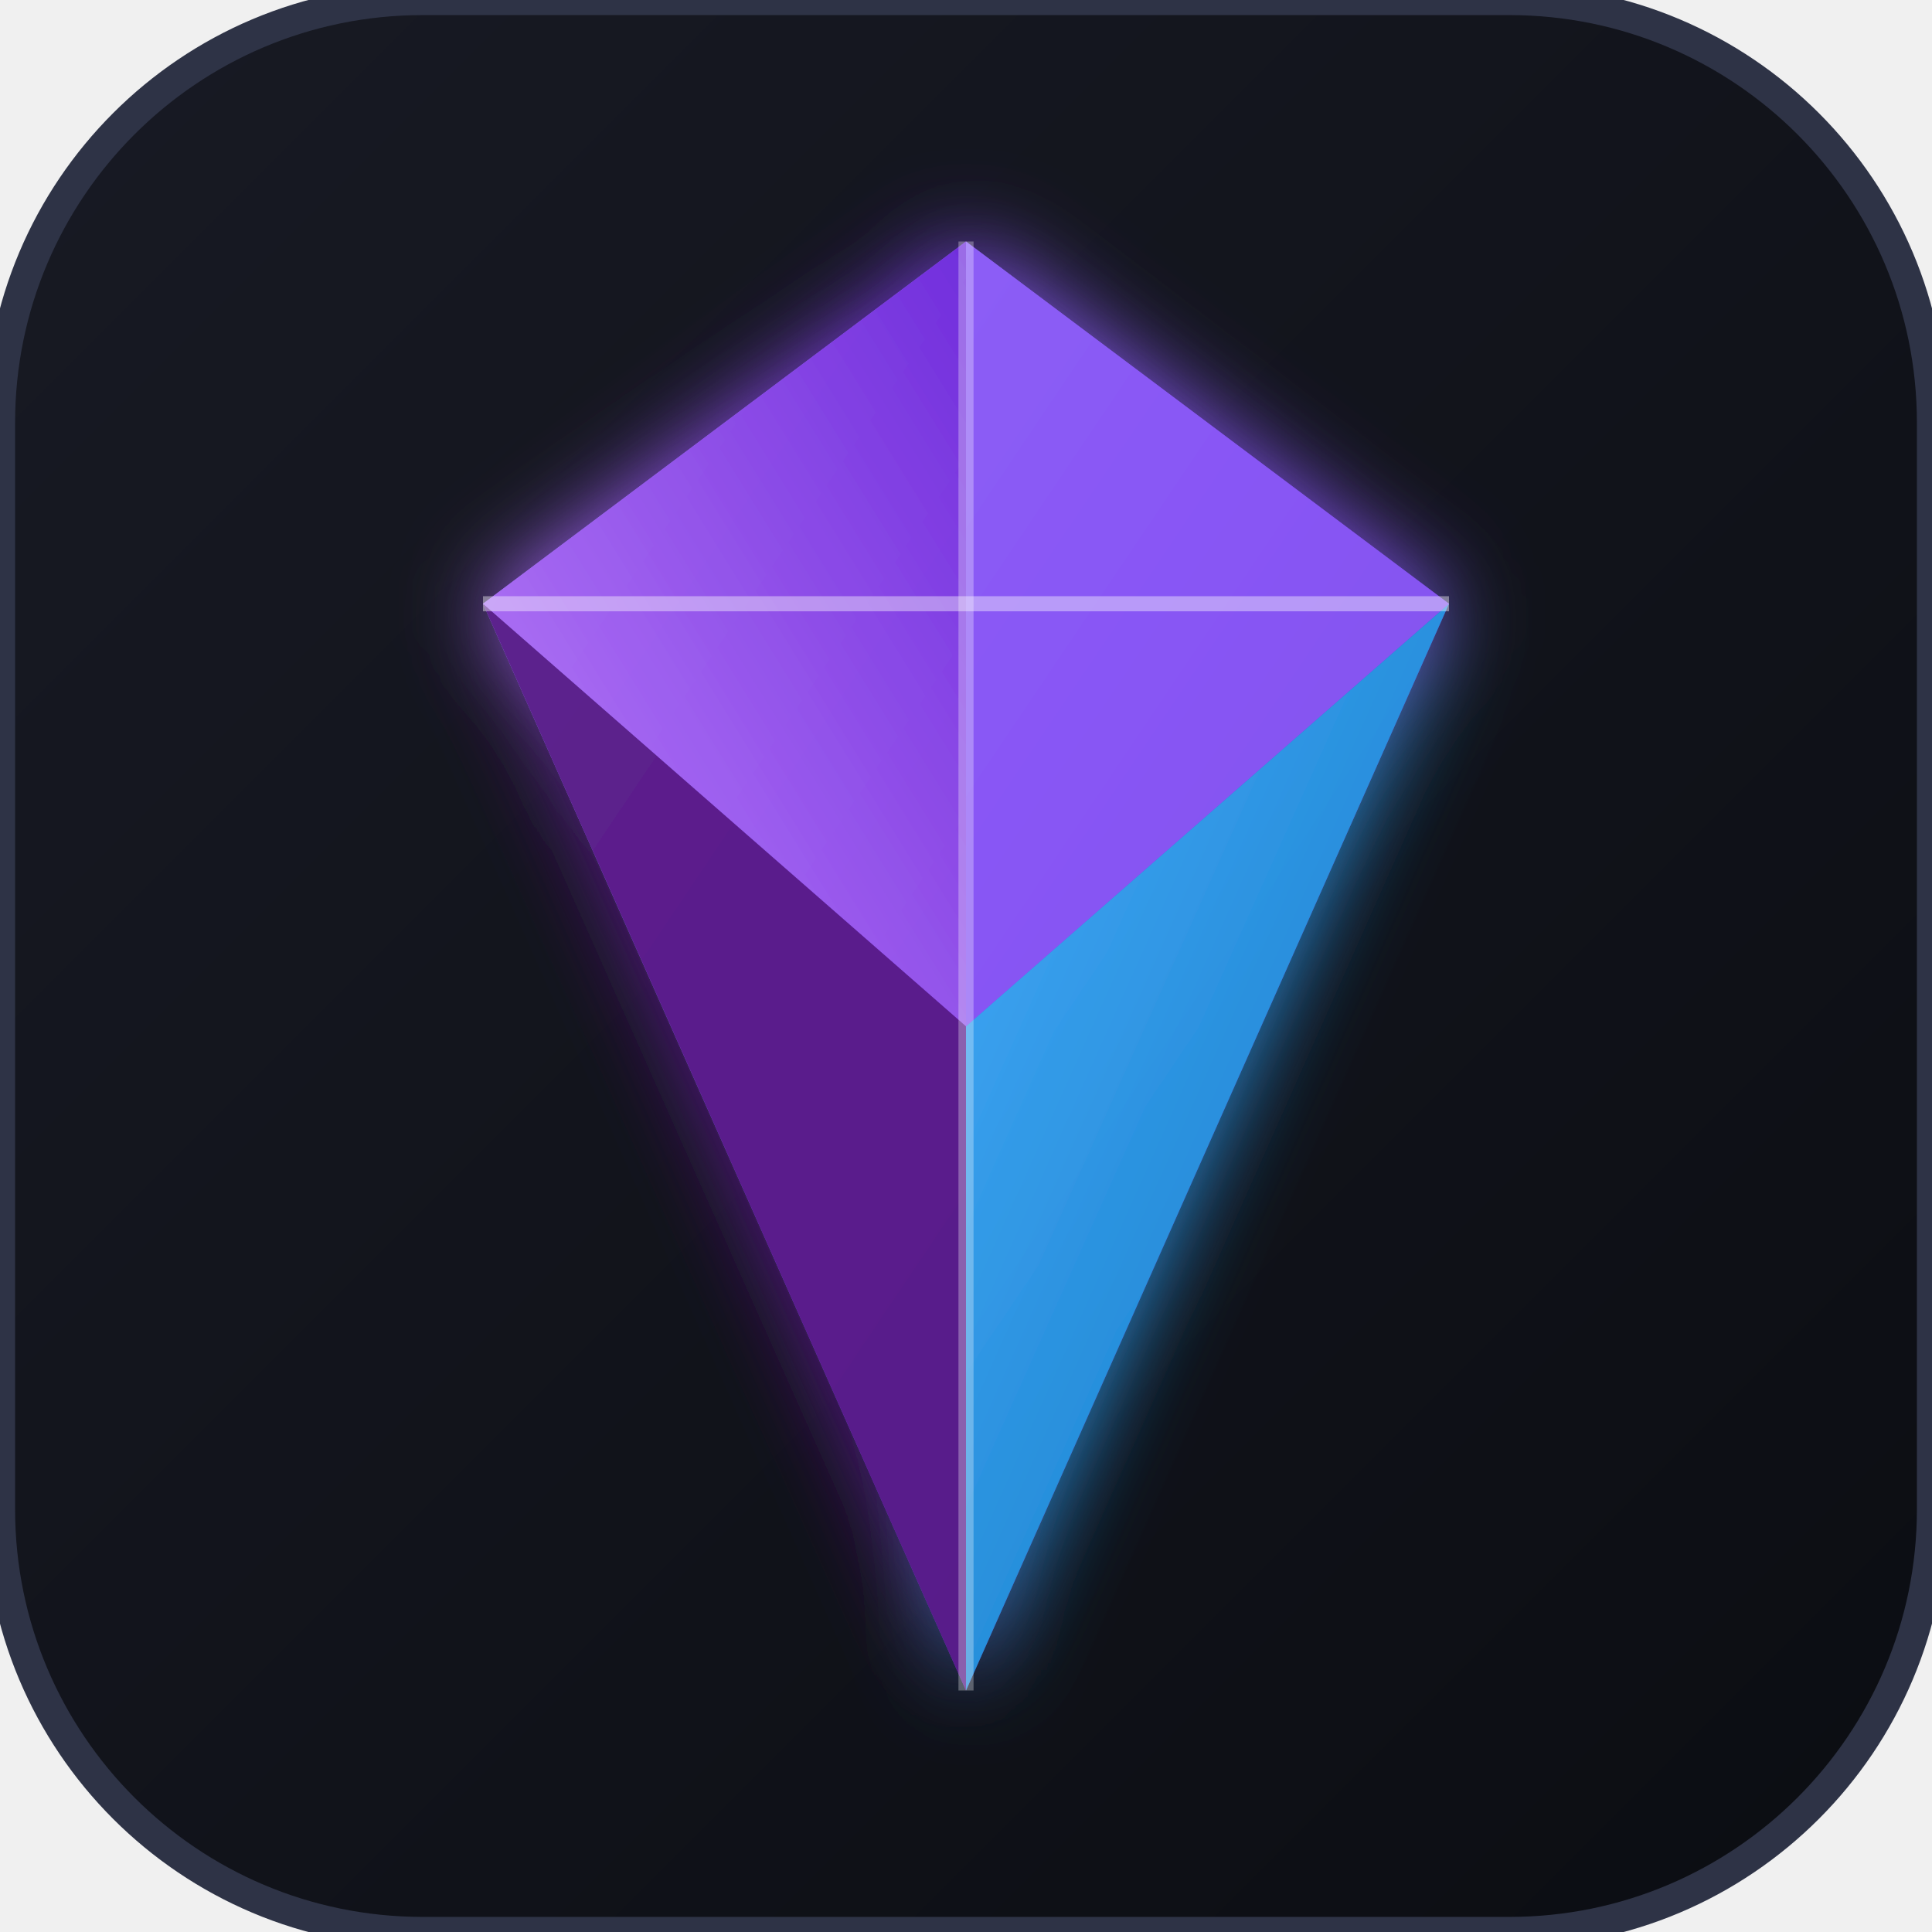
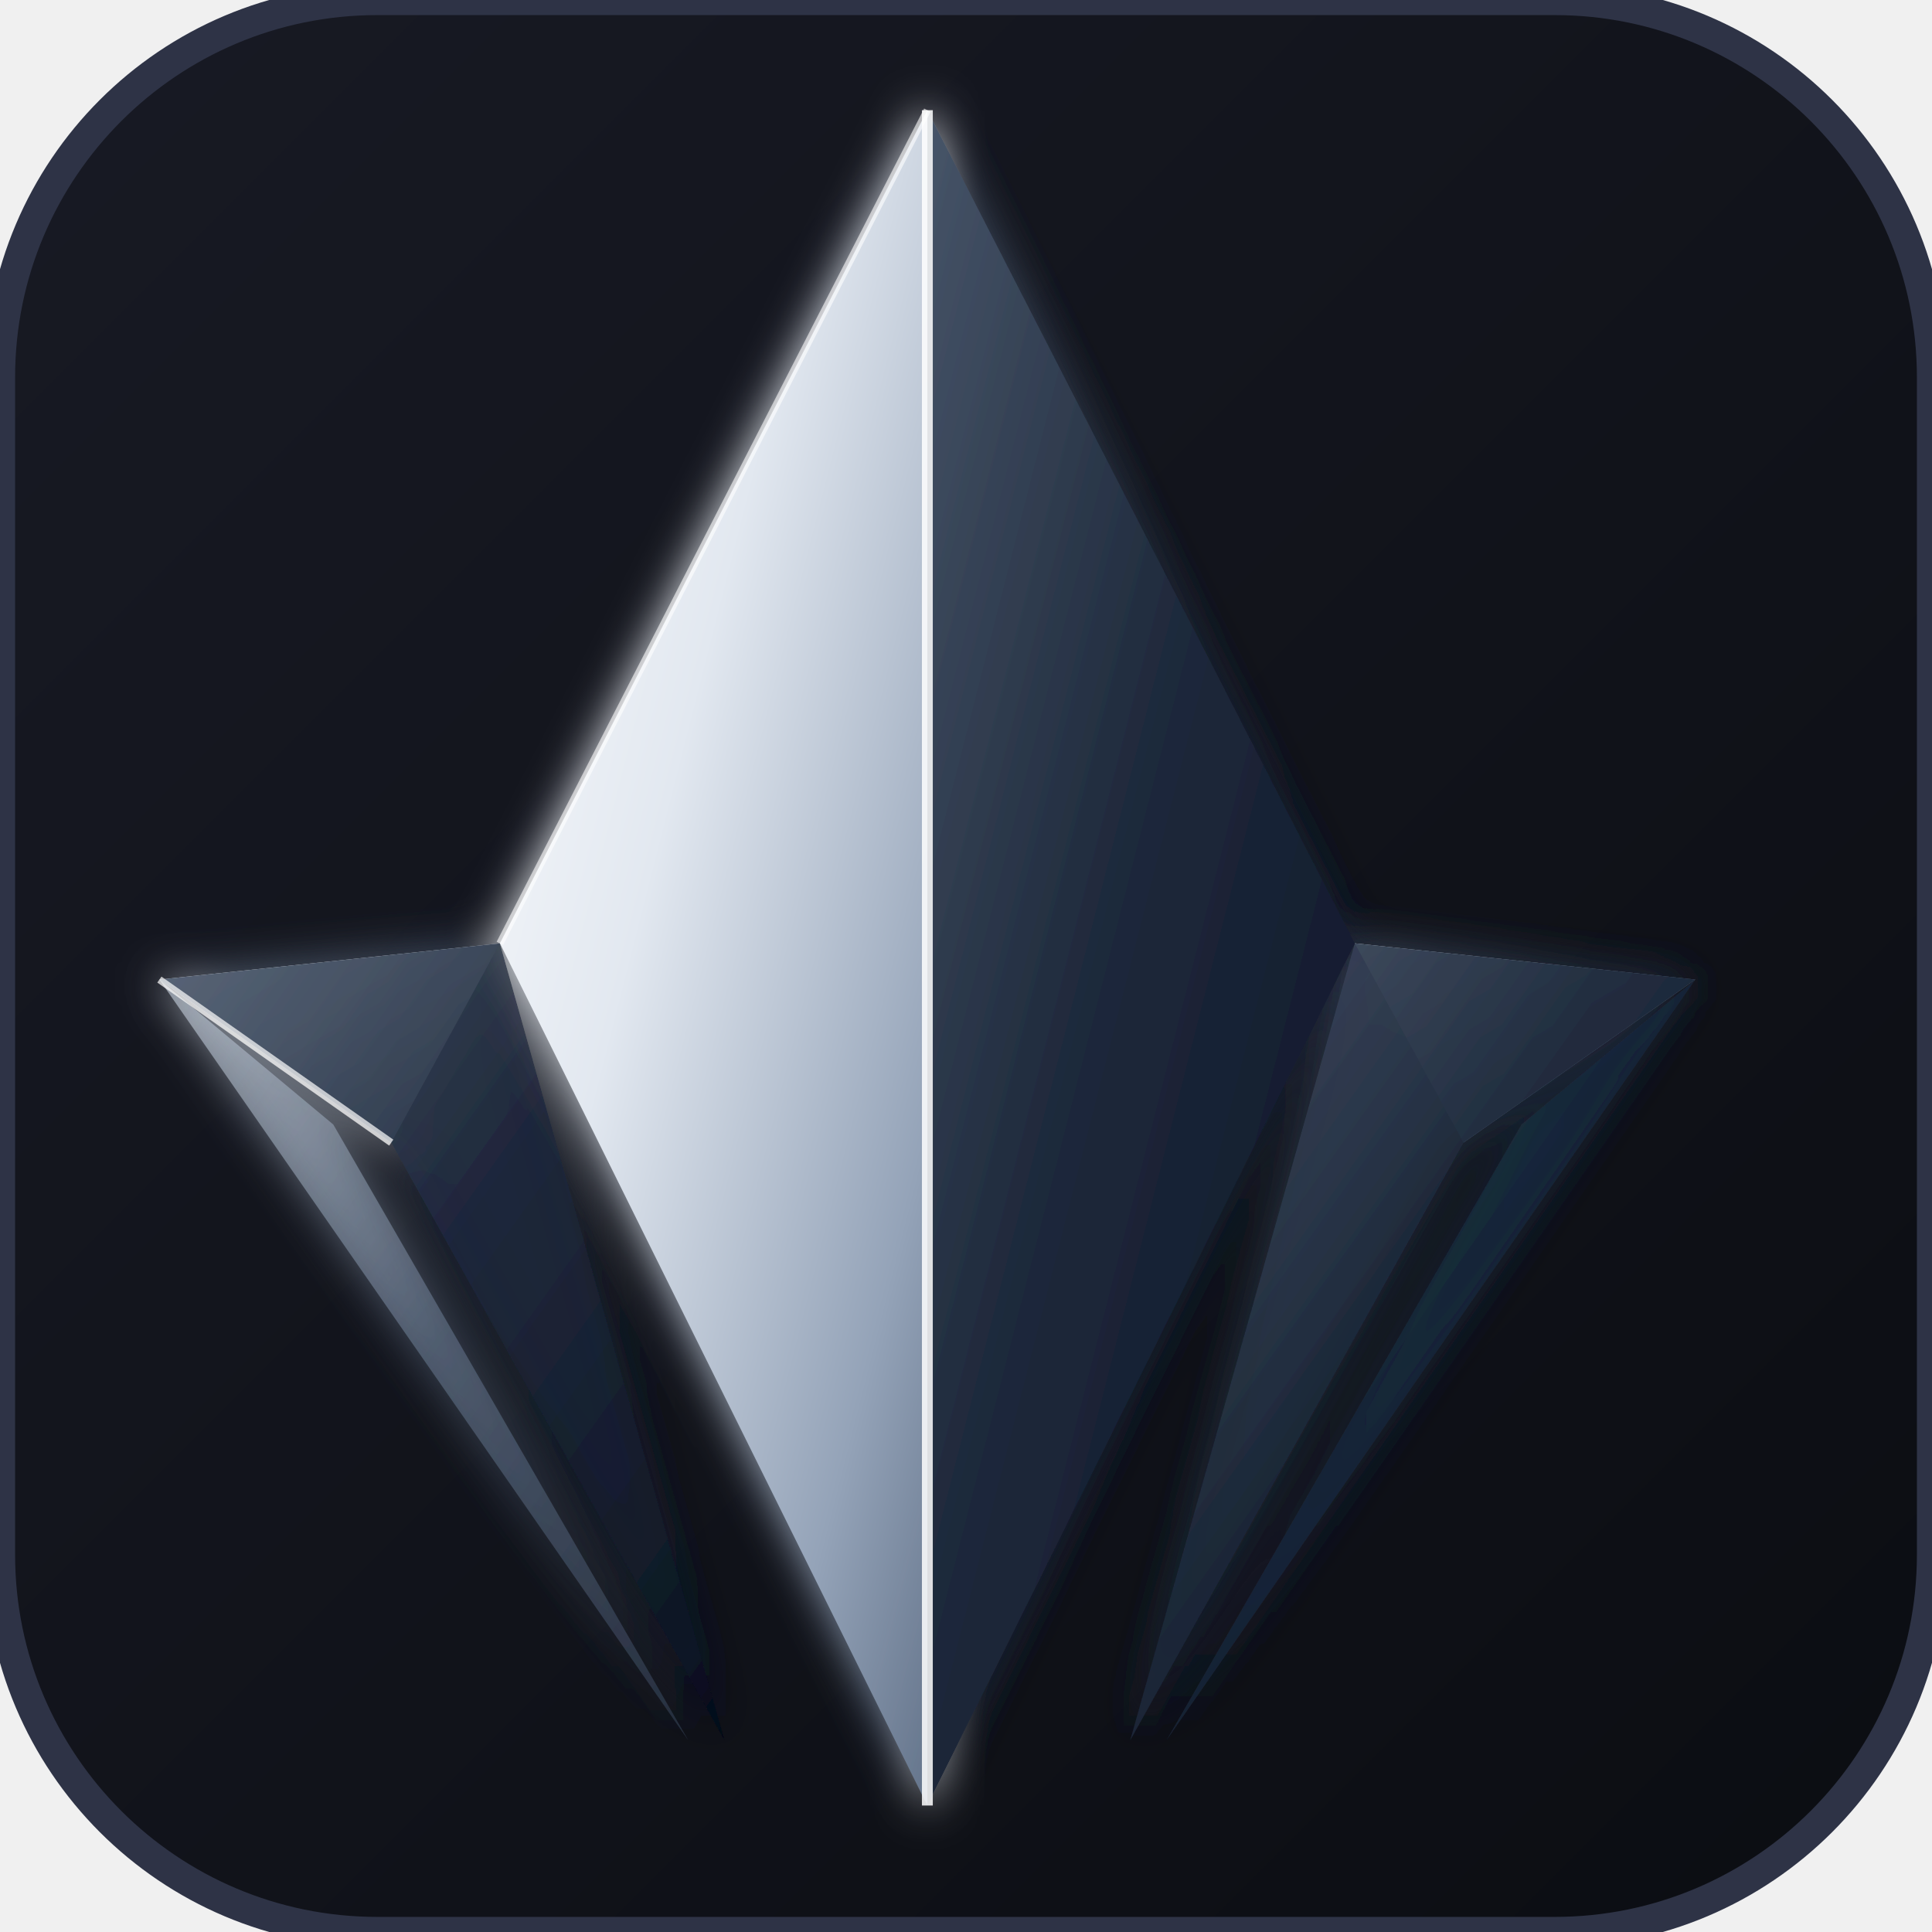
<svg xmlns="http://www.w3.org/2000/svg" viewBox="0 0 512 512" width="512" height="512">
  <defs>
-     <linearGradient id="bgGrad" x1="0%" y1="0%" x2="100%" y2="100%">
+     <linearGradient id="favBg" x1="0%" y1="0%" x2="100%" y2="100%">
      <stop offset="0%" stop-color="#181a24" />
      <stop offset="100%" stop-color="#0b0d12" />
    </linearGradient>
-     <linearGradient id="gemGrad1" x1="0%" y1="0%" x2="100%" y2="100%">
-       <stop offset="0%" stop-color="#a78bfa" />
-       <stop offset="50%" stop-color="#7c3aed" />
-       <stop offset="100%" stop-color="#4c1d95" />
+     <linearGradient id="silverLight" x1="0%" y1="0%" x2="100%" y2="100%">
+       <stop offset="0%" stop-color="#ffffff" />
+       <stop offset="40%" stop-color="#e2e8f0" />
+       <stop offset="80%" stop-color="#94a3b8" />
+       <stop offset="100%" stop-color="#64748b" />
    </linearGradient>
-     <linearGradient id="gemGrad2" x1="0%" y1="100%" x2="100%" y2="0%">
-       <stop offset="0%" stop-color="#c084fc" />
-       <stop offset="100%" stop-color="#6d28d9" />
+     <linearGradient id="silverMid" x1="0%" y1="0%" x2="100%" y2="100%">
+       <stop offset="0%" stop-color="#cbd5e1" />
+       <stop offset="50%" stop-color="#64748b" />
+       <stop offset="100%" stop-color="#334155" />
    </linearGradient>
-     <linearGradient id="cyanGrad" x1="0%" y1="0%" x2="100%" y2="100%">
-       <stop offset="0%" stop-color="#38bdf8" />
-       <stop offset="100%" stop-color="#0284c7" />
+     <linearGradient id="obsidianDark" x1="0%" y1="0%" x2="100%" y2="100%">
+       <stop offset="0%" stop-color="#475569" />
+       <stop offset="45%" stop-color="#1e293b" />
+       <stop offset="90%" stop-color="#0f172a" />
+       <stop offset="100%" stop-color="#020617" />
    </linearGradient>
-     <filter id="glow" x="-20%" y="-20%" width="140%" height="140%">
-       <feGaussianBlur stdDeviation="12" result="blur" />
+     <filter id="crystalGlow" x="-20%" y="-20%" width="140%" height="140%">
+       <feGaussianBlur stdDeviation="6" result="blur" />
      <feComposite in="SourceGraphic" in2="blur" operator="over" />
    </filter>
  </defs>
-   <rect width="512" height="512" rx="112" fill="url(#bgGrad)" stroke="#2e3346" stroke-width="8" />
-   <g filter="url(#glow)">
-     <polygon points="256,64 384,160 256,448 128,160" fill="url(#gemGrad1)" />
-     <polygon points="256,64 128,160 256,272" fill="url(#gemGrad2)" opacity="0.9" />
-     <polygon points="256,64 384,160 256,272" fill="#8b5cf6" opacity="0.8" />
-     <polygon points="128,160 256,448 256,272" fill="#581c87" opacity="0.95" />
-     <polygon points="384,160 256,448 256,272" fill="url(#cyanGrad)" opacity="0.85" />
+   <rect width="512" height="512" rx="100" fill="url(#favBg)" stroke="#2e3346" stroke-width="8" />
+   <g transform="translate(0, 10) scale(0.96)" transform-origin="256 256" filter="url(#crystalGlow)">
+     <polygon points="44,260 138,250 108,305" fill="url(#silverLight)" />
+     <polygon points="44,260 108,305 200,470 138,250" fill="url(#obsidianDark)" opacity="0.9" />
+     <polygon points="44,260 92,300 190,470" fill="url(#silverMid)" opacity="0.6" />
+     <polygon points="468,260 374,250 404,305" fill="url(#silverMid)" />
+     <polygon points="468,260 404,305 312,470 374,250" fill="url(#obsidianDark)" opacity="0.95" />
+     <polygon points="468,260 420,300 322,470" fill="url(#obsidianDark)" opacity="0.8" />
+     <polygon points="256,20 138,250 256,488" fill="url(#silverLight)" />
+     <polygon points="256,20 374,250 256,488" fill="url(#obsidianDark)" />
+     <line x1="256" y1="20" x2="256" y2="488" stroke="#ffffff" stroke-width="3" opacity="0.85" />
+     <line x1="138" y1="250" x2="256" y2="20" stroke="#ffffff" stroke-width="2" opacity="0.6" />
+     <line x1="44" y1="260" x2="108" y2="305" stroke="#ffffff" stroke-width="2" opacity="0.7" />
  </g>
-   <line x1="256" y1="64" x2="256" y2="448" stroke="#ffffff" stroke-width="4" opacity="0.3" />
-   <line x1="128" y1="160" x2="384" y2="160" stroke="#ffffff" stroke-width="4" opacity="0.4" />
</svg>
